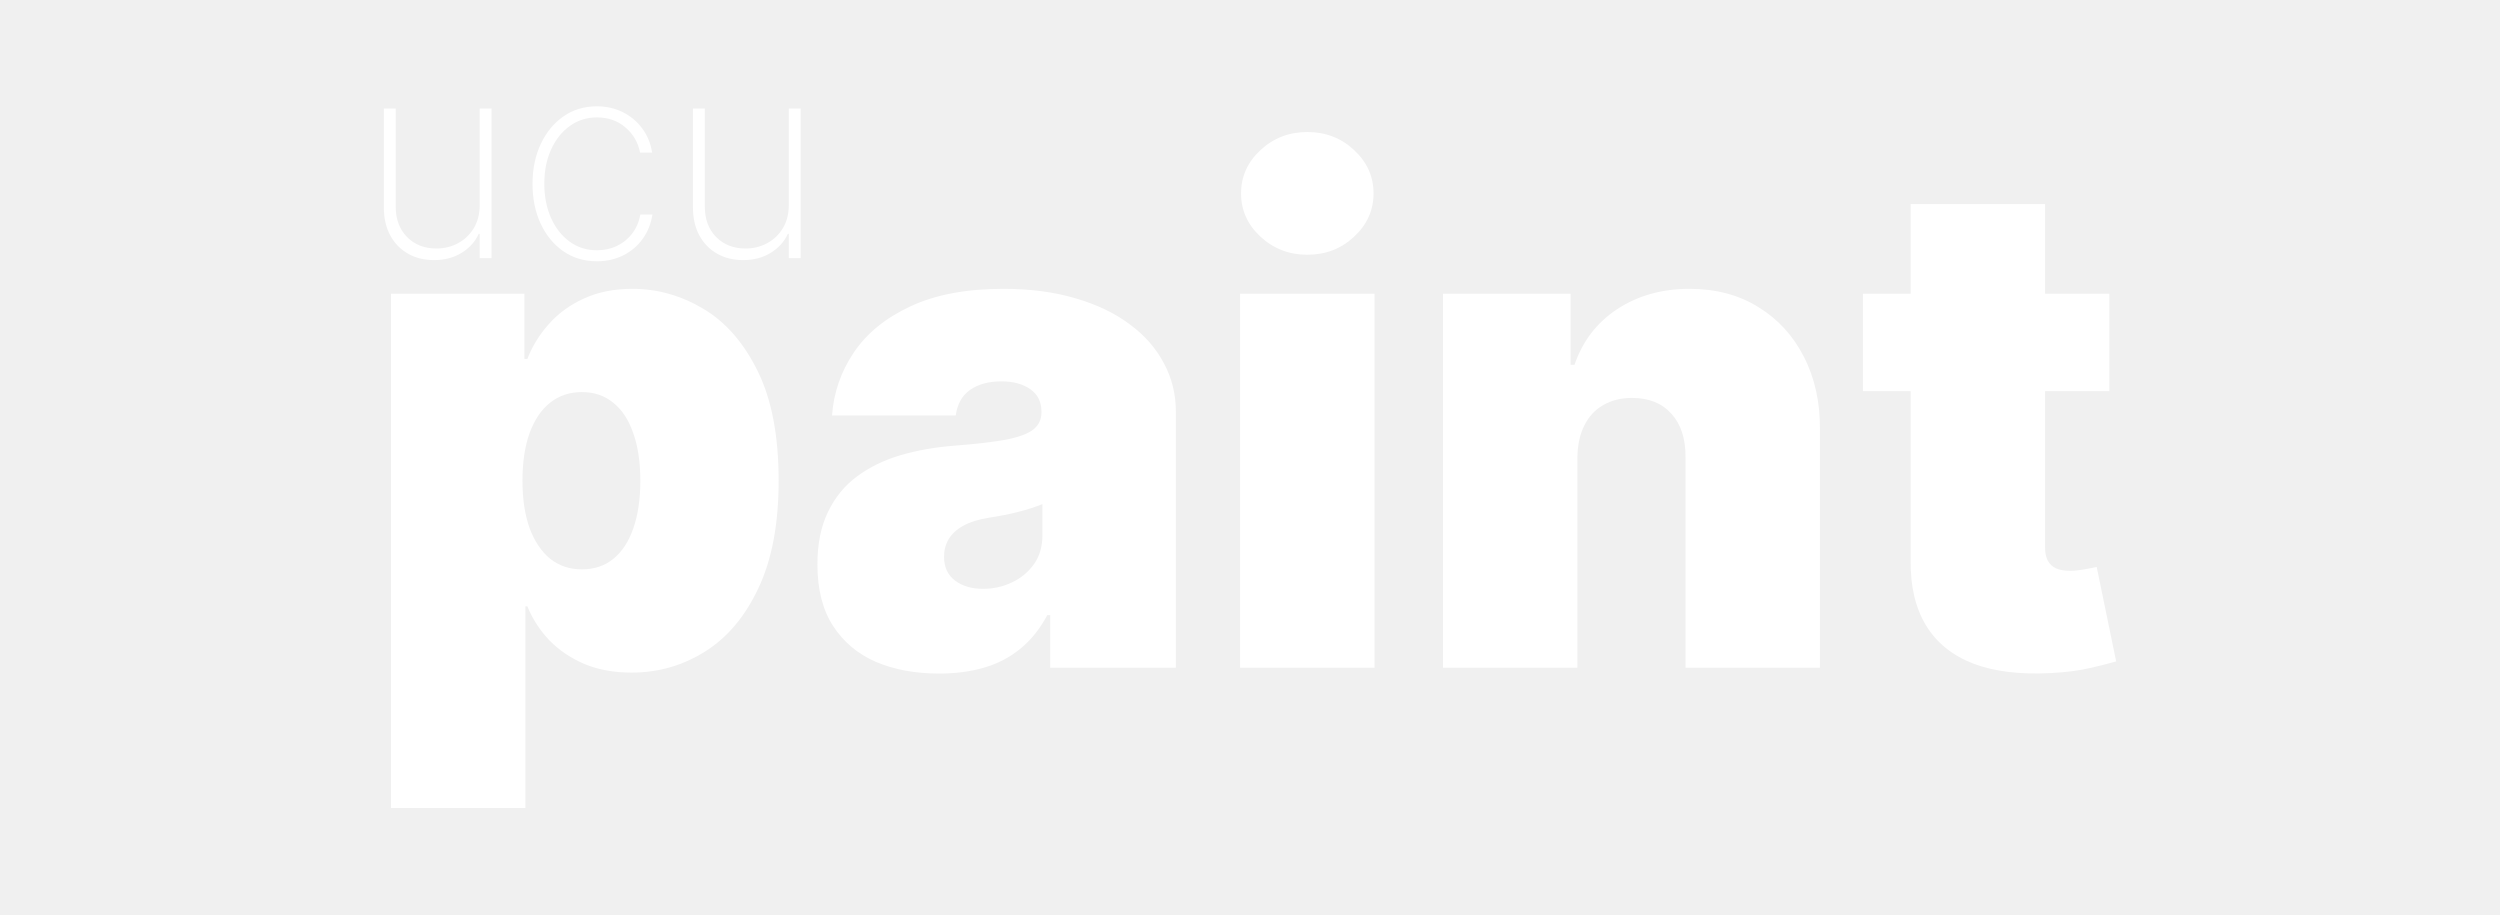
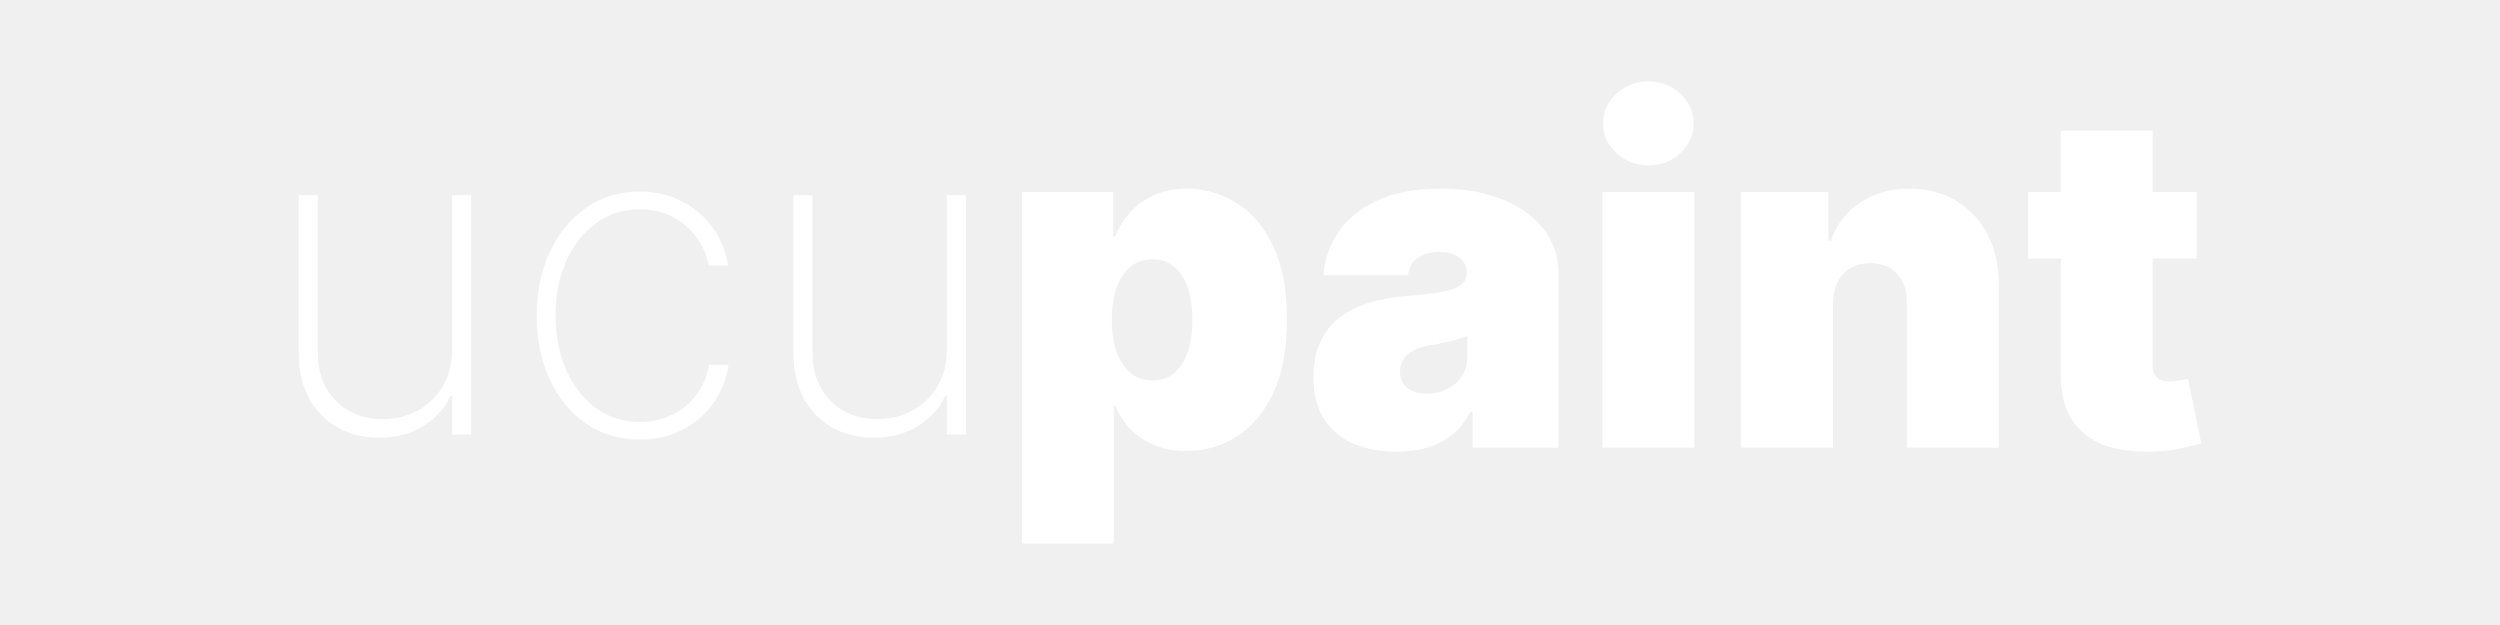
- <svg xmlns="http://www.w3.org/2000/svg" width="700" height="256" viewBox="0 0 700 256" fill="none" version="1.1" id="svg9">
+ <svg xmlns="http://www.w3.org/2000/svg" width="1024" height="256" viewBox="0 0 1024 256" fill="none" version="1.1" id="svg9">
  <defs id="defs9" />
-   <g id="g4-6-6-6" transform="translate(1,-3.2365)">
-     <g id="g11-6-5-0" transform="translate(-88.5255)">
-       <g id="g9-9-3-6" transform="translate(2)">
-         <path d="M 195,229.473 V 85.473 h 37.364 v 18.272 h 0.818 c 1.363,-3.545 3.363,-6.795 6,-9.75 2.636,-3 5.909,-5.386 9.818,-7.159 3.909,-1.818 8.455,-2.727 13.636,-2.727 6.909,0 13.478,1.841 19.705,5.523 6.273,3.682 11.364,9.477 15.273,17.386 3.954,7.909 5.931,18.182 5.931,30.818 0,12.091 -1.886,22.114 -5.659,30.069 -3.727,7.954 -8.727,13.886 -15,17.795 -6.227,3.909 -13.068,5.864 -20.522,5.864 -4.909,0 -9.296,-0.796 -13.159,-2.387 -3.819,-1.636 -7.091,-3.841 -9.819,-6.613 -2.681,-2.819 -4.75,-6 -6.204,-9.546 h -0.546 v 56.455 z m 36.818,-91.637 c 0,5.091 0.659,9.5 1.977,13.228 1.364,3.681 3.273,6.545 5.728,8.591 2.5,2 5.477,3 8.932,3 3.454,0 6.386,-0.978 8.795,-2.932 2.455,-2 4.318,-4.841 5.591,-8.523 1.318,-3.727 1.977,-8.182 1.977,-13.364 0,-5.181 -0.659,-9.613 -1.977,-13.295 -1.273,-3.727 -3.136,-6.568 -5.591,-8.523 -2.409,-2 -5.341,-3 -8.795,-3 -3.455,0 -6.432,1 -8.932,3 -2.455,1.955 -4.364,4.796 -5.728,8.523 -1.318,3.682 -1.977,8.114 -1.977,13.295 z" fill="#ffffff" id="path1-3-5-2" />
-         <path d="m 348.494,191.836 c -6.682,0 -12.591,-1.091 -17.727,-3.272 -5.091,-2.228 -9.091,-5.591 -12,-10.091 -2.909,-4.5 -4.364,-10.228 -4.364,-17.182 0,-5.727 0.978,-10.614 2.932,-14.659 1.955,-4.091 4.682,-7.432 8.182,-10.023 3.5,-2.591 7.568,-4.568 12.205,-5.932 4.681,-1.363 9.727,-2.25 15.136,-2.659 5.864,-0.454 10.568,-1 14.114,-1.636 3.59,-0.682 6.181,-1.614 7.772,-2.796 1.591,-1.227 2.387,-2.841 2.387,-4.841 v -0.272 c 0,-2.728 -1.046,-4.818 -3.137,-6.273 -2.091,-1.455 -4.772,-2.182 -8.045,-2.182 -3.591,0 -6.523,0.796 -8.796,2.387 -2.227,1.545 -3.568,3.931 -4.022,7.159 h -34.637 c 0.455,-6.364 2.478,-12.228 6.068,-17.591 3.637,-5.409 8.932,-9.727 15.887,-12.955 6.954,-3.273 15.636,-4.909 26.045,-4.909 7.5,0 14.228,0.886 20.182,2.659 5.955,1.727 11.023,4.159 15.205,7.295 4.181,3.091 7.363,6.727 9.545,10.909 2.227,4.136 3.341,8.636 3.341,13.5 V 190.2 h -35.182 v -14.727 h -0.818 c -2.091,3.909 -4.636,7.068 -7.636,9.477 -2.955,2.409 -6.341,4.159 -10.159,5.25 -3.773,1.091 -7.932,1.636 -12.478,1.636 z m 12.273,-23.727 c 2.864,0 5.545,-0.591 8.045,-1.773 2.546,-1.181 4.614,-2.886 6.205,-5.113 1.591,-2.228 2.386,-4.932 2.386,-8.114 v -8.727 c -1,0.409 -2.068,0.795 -3.204,1.159 -1.091,0.364 -2.273,0.704 -3.546,1.023 -1.227,0.318 -2.545,0.613 -3.954,0.886 -1.364,0.273 -2.796,0.523 -4.296,0.75 -2.909,0.455 -5.295,1.205 -7.159,2.25 -1.818,1 -3.182,2.25 -4.091,3.75 -0.863,1.455 -1.295,3.091 -1.295,4.909 0,2.909 1.023,5.136 3.068,6.682 2.046,1.545 4.659,2.318 7.841,2.318 z" fill="#ffffff" id="path2-7-6-6" />
-         <path d="M 432.75,190.2 V 85.473 h 37.636 V 190.2 Z M 451.568,74.564 c -5.091,0 -9.454,-1.682 -13.091,-5.045 -3.636,-3.364 -5.454,-7.409 -5.454,-12.136 0,-4.727 1.818,-8.773 5.454,-12.136 3.637,-3.364 8,-5.045 13.091,-5.045 5.137,0 9.5,1.682 13.091,5.045 3.636,3.364 5.455,7.409 5.455,12.136 0,4.727 -1.819,8.773 -5.455,12.136 -3.591,3.364 -7.954,5.045 -13.091,5.045 z" fill="#ffffff" id="path3-4-2-1" />
-         <path d="M 527.199,131.291 V 190.2 H 489.562 V 85.473 h 35.728 v 19.909 h 1.091 c 2.272,-6.637 6.272,-11.841 12,-15.614 5.772,-3.773 12.5,-5.659 20.181,-5.659 7.41,0 13.841,1.704 19.296,5.114 5.5,3.364 9.75,8 12.75,13.909 3.045,5.909 4.545,12.659 4.5,20.25 V 190.2 h -37.636 v -58.909 c 0.045,-5.182 -1.273,-9.25 -3.955,-12.205 -2.636,-2.954 -6.318,-4.431 -11.045,-4.431 -3.091,0 -5.796,0.681 -8.114,2.045 -2.273,1.318 -4.023,3.227 -5.25,5.727 -1.227,2.455 -1.864,5.409 -1.909,8.864 z" fill="#ffffff" id="path4-5-9-8" />
-         <path d="m 676.142,85.473 v 27.272 h -69 V 85.473 Z M 620.506,60.382 h 37.636 v 96.136 c 0,1.455 0.25,2.682 0.75,3.682 0.5,0.955 1.273,1.682 2.318,2.182 1.046,0.454 2.387,0.682 4.023,0.682 1.136,0 2.454,-0.137 3.954,-0.409 1.546,-0.273 2.682,-0.5 3.41,-0.682 l 5.454,26.454 c -1.682,0.5 -4.091,1.114 -7.227,1.841 -3.091,0.727 -6.773,1.205 -11.046,1.432 -8.636,0.455 -15.886,-0.432 -21.75,-2.659 -5.863,-2.273 -10.272,-5.841 -13.227,-10.705 -2.954,-4.863 -4.386,-10.954 -4.295,-18.272 z" fill="#ffffff" id="path5-25-1-7" />
+   <g id="g71" transform="translate(26.422,-3.2365)">
+     <g id="g70" transform="translate(38.66096,2.913995)">
+       <g id="g66" transform="translate(158.5072,-6.513995)" style="fill:#ffffff;fill-opacity:1">
+         <path d="M 195,229.473 V 85.473 h 37.364 v 18.272 h 0.818 c 1.363,-3.545 3.363,-6.795 6,-9.75 2.636,-3 5.909,-5.386 9.818,-7.159 3.909,-1.818 8.455,-2.727 13.636,-2.727 6.909,0 13.478,1.841 19.705,5.523 6.273,3.682 11.364,9.477 15.273,17.386 3.954,7.909 5.931,18.182 5.931,30.818 0,12.091 -1.886,22.114 -5.659,30.069 -3.727,7.954 -8.727,13.886 -15,17.795 -6.227,3.909 -13.068,5.864 -20.522,5.864 -4.909,0 -9.296,-0.796 -13.159,-2.387 -3.819,-1.636 -7.091,-3.841 -9.819,-6.613 -2.681,-2.819 -4.75,-6 -6.204,-9.546 h -0.546 v 56.455 z m 36.818,-91.637 c 0,5.091 0.659,9.5 1.977,13.228 1.364,3.681 3.273,6.545 5.728,8.591 2.5,2 5.477,3 8.932,3 3.454,0 6.386,-0.978 8.795,-2.932 2.455,-2 4.318,-4.841 5.591,-8.523 1.318,-3.727 1.977,-8.182 1.977,-13.364 0,-5.181 -0.659,-9.613 -1.977,-13.295 -1.273,-3.727 -3.136,-6.568 -5.591,-8.523 -2.409,-2 -5.341,-3 -8.795,-3 -3.455,0 -6.432,1 -8.932,3 -2.455,1.955 -4.364,4.796 -5.728,8.523 -1.318,3.682 -1.977,8.114 -1.977,13.295 z" fill="#ffffff" id="path62" style="fill:#ffffff;fill-opacity:1" />
+         <path d="m 348.494,191.836 c -6.682,0 -12.591,-1.091 -17.727,-3.272 -5.091,-2.228 -9.091,-5.591 -12,-10.091 -2.909,-4.5 -4.364,-10.228 -4.364,-17.182 0,-5.727 0.978,-10.614 2.932,-14.659 1.955,-4.091 4.682,-7.432 8.182,-10.023 3.5,-2.591 7.568,-4.568 12.205,-5.932 4.681,-1.363 9.727,-2.25 15.136,-2.659 5.864,-0.454 10.568,-1 14.114,-1.636 3.59,-0.682 6.181,-1.614 7.772,-2.796 1.591,-1.227 2.387,-2.841 2.387,-4.841 v -0.272 c 0,-2.728 -1.046,-4.818 -3.137,-6.273 -2.091,-1.455 -4.772,-2.182 -8.045,-2.182 -3.591,0 -6.523,0.796 -8.796,2.387 -2.227,1.545 -3.568,3.931 -4.022,7.159 h -34.637 c 0.455,-6.364 2.478,-12.228 6.068,-17.591 3.637,-5.409 8.932,-9.727 15.887,-12.955 6.954,-3.273 15.636,-4.909 26.045,-4.909 7.5,0 14.228,0.886 20.182,2.659 5.955,1.727 11.023,4.159 15.205,7.295 4.181,3.091 7.363,6.727 9.545,10.909 2.227,4.136 3.341,8.636 3.341,13.5 V 190.2 h -35.182 v -14.727 h -0.818 c -2.091,3.909 -4.636,7.068 -7.636,9.477 -2.955,2.409 -6.341,4.159 -10.159,5.25 -3.773,1.091 -7.932,1.636 -12.478,1.636 z m 12.273,-23.727 c 2.864,0 5.545,-0.591 8.045,-1.773 2.546,-1.181 4.614,-2.886 6.205,-5.113 1.591,-2.228 2.386,-4.932 2.386,-8.114 v -8.727 c -1,0.409 -2.068,0.795 -3.204,1.159 -1.091,0.364 -2.273,0.704 -3.546,1.023 -1.227,0.318 -2.545,0.613 -3.954,0.886 -1.364,0.273 -2.796,0.523 -4.296,0.75 -2.909,0.455 -5.295,1.205 -7.159,2.25 -1.818,1 -3.182,2.25 -4.091,3.75 -0.863,1.455 -1.295,3.091 -1.295,4.909 0,2.909 1.023,5.136 3.068,6.682 2.046,1.545 4.659,2.318 7.841,2.318 z" fill="#ffffff" id="path63" style="fill:#ffffff;fill-opacity:1" />
+         <path d="M 432.75,190.2 V 85.473 h 37.636 V 190.2 Z M 451.568,74.564 c -5.091,0 -9.454,-1.682 -13.091,-5.045 -3.636,-3.364 -5.454,-7.409 -5.454,-12.136 0,-4.727 1.818,-8.773 5.454,-12.136 3.637,-3.364 8,-5.045 13.091,-5.045 5.137,0 9.5,1.682 13.091,5.045 3.636,3.364 5.455,7.409 5.455,12.136 0,4.727 -1.819,8.773 -5.455,12.136 -3.591,3.364 -7.954,5.045 -13.091,5.045 z" fill="#ffffff" id="path64" style="fill:#ffffff;fill-opacity:1" />
+         <path d="M 527.199,131.291 V 190.2 H 489.562 V 85.473 h 35.728 v 19.909 h 1.091 c 2.272,-6.637 6.272,-11.841 12,-15.614 5.772,-3.773 12.5,-5.659 20.181,-5.659 7.41,0 13.841,1.704 19.296,5.114 5.5,3.364 9.75,8 12.75,13.909 3.045,5.909 4.545,12.659 4.5,20.25 V 190.2 h -37.636 v -58.909 c 0.045,-5.182 -1.273,-9.25 -3.955,-12.205 -2.636,-2.954 -6.318,-4.431 -11.045,-4.431 -3.091,0 -5.796,0.681 -8.114,2.045 -2.273,1.318 -4.023,3.227 -5.25,5.727 -1.227,2.455 -1.864,5.409 -1.909,8.864 z" fill="#ffffff" id="path65" style="fill:#ffffff;fill-opacity:1" />
+         <path d="m 676.142,85.473 v 27.272 h -69 V 85.473 Z M 620.506,60.382 h 37.636 v 96.136 c 0,1.455 0.25,2.682 0.75,3.682 0.5,0.955 1.273,1.682 2.318,2.182 1.046,0.454 2.387,0.682 4.023,0.682 1.136,0 2.454,-0.137 3.954,-0.409 1.546,-0.273 2.682,-0.5 3.41,-0.682 l 5.454,26.454 c -1.682,0.5 -4.091,1.114 -7.227,1.841 -3.091,0.727 -6.773,1.205 -11.046,1.432 -8.636,0.455 -15.886,-0.432 -21.75,-2.659 -5.863,-2.273 -10.272,-5.841 -13.227,-10.705 -2.954,-4.863 -4.386,-10.954 -4.295,-18.272 z" fill="#ffffff" id="path66" style="fill:#ffffff;fill-opacity:1" />
      </g>
-       <g id="g10-4-2-9">
-         <path d="M 221.836,60.654 V 33.627 h 3.328 v 41.891 h -3.328 v -6.791 h -0.272 c -0.982,2.164 -2.573,3.927 -4.773,5.291 -2.182,1.364 -4.764,2.045 -7.746,2.045 -2.745,0 -5.172,-0.6 -7.281,-1.8 -2.109,-1.2 -3.764,-2.9 -4.964,-5.1 -1.2,-2.218 -1.8,-4.854 -1.8,-7.909 V 33.627 h 3.327 v 27.491 c 0,3.491 1.055,6.318 3.164,8.482 2.127,2.146 4.873,3.218 8.236,3.218 2.182,0 4.191,-0.491 6.028,-1.473 1.836,-0.982 3.309,-2.382 4.418,-4.2 1.109,-1.836 1.663,-4 1.663,-6.491 z" fill="#ffffff" id="path6-7-7-2" />
-         <path d="m 254.659,76.391 c -3.564,0 -6.7,-0.936 -9.409,-2.809 -2.709,-1.891 -4.827,-4.473 -6.355,-7.745 -1.509,-3.273 -2.263,-6.982 -2.263,-11.127 0,-4.146 0.763,-7.855 2.291,-11.127 1.527,-3.273 3.645,-5.854 6.354,-7.745 2.709,-1.891 5.828,-2.836 9.355,-2.836 2.654,0 5.073,0.545 7.254,1.636 2.2,1.091 4.019,2.609 5.455,4.554 1.454,1.946 2.382,4.2 2.782,6.764 h -3.382 c -0.546,-2.836 -1.909,-5.182 -4.091,-7.036 -2.164,-1.873 -4.827,-2.809 -7.991,-2.809 -2.836,0 -5.364,0.8 -7.582,2.4 -2.218,1.582 -3.963,3.773 -5.236,6.573 -1.273,2.782 -1.909,5.973 -1.909,9.573 0,3.546 0.618,6.727 1.854,9.546 1.237,2.8 2.964,5.018 5.182,6.654 2.218,1.636 4.782,2.455 7.691,2.455 2.055,0 3.927,-0.409 5.618,-1.227 1.709,-0.818 3.137,-1.982 4.282,-3.491 1.146,-1.509 1.9,-3.273 2.264,-5.291 h 3.382 c -0.4,2.582 -1.31,4.854 -2.728,6.818 -1.418,1.964 -3.227,3.5 -5.427,4.609 -2.2,1.109 -4.664,1.664 -7.391,1.664 z" fill="#ffffff" id="path7-4-0-0" />
-         <path d="M 308.386,60.654 V 33.627 h 3.328 v 41.891 h -3.328 v -6.791 h -0.272 c -0.982,2.164 -2.573,3.927 -4.773,5.291 -2.182,1.364 -4.764,2.045 -7.746,2.045 -2.745,0 -5.172,-0.6 -7.281,-1.8 -2.109,-1.2 -3.764,-2.9 -4.964,-5.1 -1.2,-2.218 -1.8,-4.854 -1.8,-7.909 V 33.627 h 3.327 v 27.491 c 0,3.491 1.055,6.318 3.164,8.482 2.127,2.146 4.873,3.218 8.236,3.218 2.182,0 4.191,-0.491 6.028,-1.473 1.836,-0.982 3.309,-2.382 4.418,-4.2 1.109,-1.836 1.663,-4 1.663,-6.491 z" fill="#ffffff" id="path8-4-9-2" />
+       <g id="g69" transform="matrix(2.341104,0,0,2.341104,-399.2393,1.521424)" style="fill:#ffffff;fill-opacity:1">
+         <path d="M 221.836,60.654 V 33.627 h 3.328 v 41.891 h -3.328 v -6.791 h -0.272 c -0.982,2.164 -2.573,3.927 -4.773,5.291 -2.182,1.364 -4.764,2.045 -7.746,2.045 -2.745,0 -5.172,-0.6 -7.281,-1.8 -2.109,-1.2 -3.764,-2.9 -4.964,-5.1 -1.2,-2.218 -1.8,-4.854 -1.8,-7.909 V 33.627 h 3.327 v 27.491 c 0,3.491 1.055,6.318 3.164,8.482 2.127,2.146 4.873,3.218 8.236,3.218 2.182,0 4.191,-0.491 6.028,-1.473 1.836,-0.982 3.309,-2.382 4.418,-4.2 1.109,-1.836 1.663,-4 1.663,-6.491 z" fill="#ffffff" id="path67" style="fill:#ffffff;fill-opacity:1" />
+         <path d="m 254.659,76.391 c -3.564,0 -6.7,-0.936 -9.409,-2.809 -2.709,-1.891 -4.827,-4.473 -6.355,-7.745 -1.509,-3.273 -2.263,-6.982 -2.263,-11.127 0,-4.146 0.763,-7.855 2.291,-11.127 1.527,-3.273 3.645,-5.854 6.354,-7.745 2.709,-1.891 5.828,-2.836 9.355,-2.836 2.654,0 5.073,0.545 7.254,1.636 2.2,1.091 4.019,2.609 5.455,4.554 1.454,1.946 2.382,4.2 2.782,6.764 h -3.382 c -0.546,-2.836 -1.909,-5.182 -4.091,-7.036 -2.164,-1.873 -4.827,-2.809 -7.991,-2.809 -2.836,0 -5.364,0.8 -7.582,2.4 -2.218,1.582 -3.963,3.773 -5.236,6.573 -1.273,2.782 -1.909,5.973 -1.909,9.573 0,3.546 0.618,6.727 1.854,9.546 1.237,2.8 2.964,5.018 5.182,6.654 2.218,1.636 4.782,2.455 7.691,2.455 2.055,0 3.927,-0.409 5.618,-1.227 1.709,-0.818 3.137,-1.982 4.282,-3.491 1.146,-1.509 1.9,-3.273 2.264,-5.291 h 3.382 c -0.4,2.582 -1.31,4.854 -2.728,6.818 -1.418,1.964 -3.227,3.5 -5.427,4.609 -2.2,1.109 -4.664,1.664 -7.391,1.664 z" fill="#ffffff" id="path68" style="fill:#ffffff;fill-opacity:1" />
+         <path d="M 308.386,60.654 V 33.627 h 3.328 v 41.891 h -3.328 v -6.791 h -0.272 c -0.982,2.164 -2.573,3.927 -4.773,5.291 -2.182,1.364 -4.764,2.045 -7.746,2.045 -2.745,0 -5.172,-0.6 -7.281,-1.8 -2.109,-1.2 -3.764,-2.9 -4.964,-5.1 -1.2,-2.218 -1.8,-4.854 -1.8,-7.909 V 33.627 h 3.327 v 27.491 c 0,3.491 1.055,6.318 3.164,8.482 2.127,2.146 4.873,3.218 8.236,3.218 2.182,0 4.191,-0.491 6.028,-1.473 1.836,-0.982 3.309,-2.382 4.418,-4.2 1.109,-1.836 1.663,-4 1.663,-6.491 z" fill="#ffffff" id="path69" style="fill:#ffffff;fill-opacity:1" />
      </g>
    </g>
  </g>
</svg>
